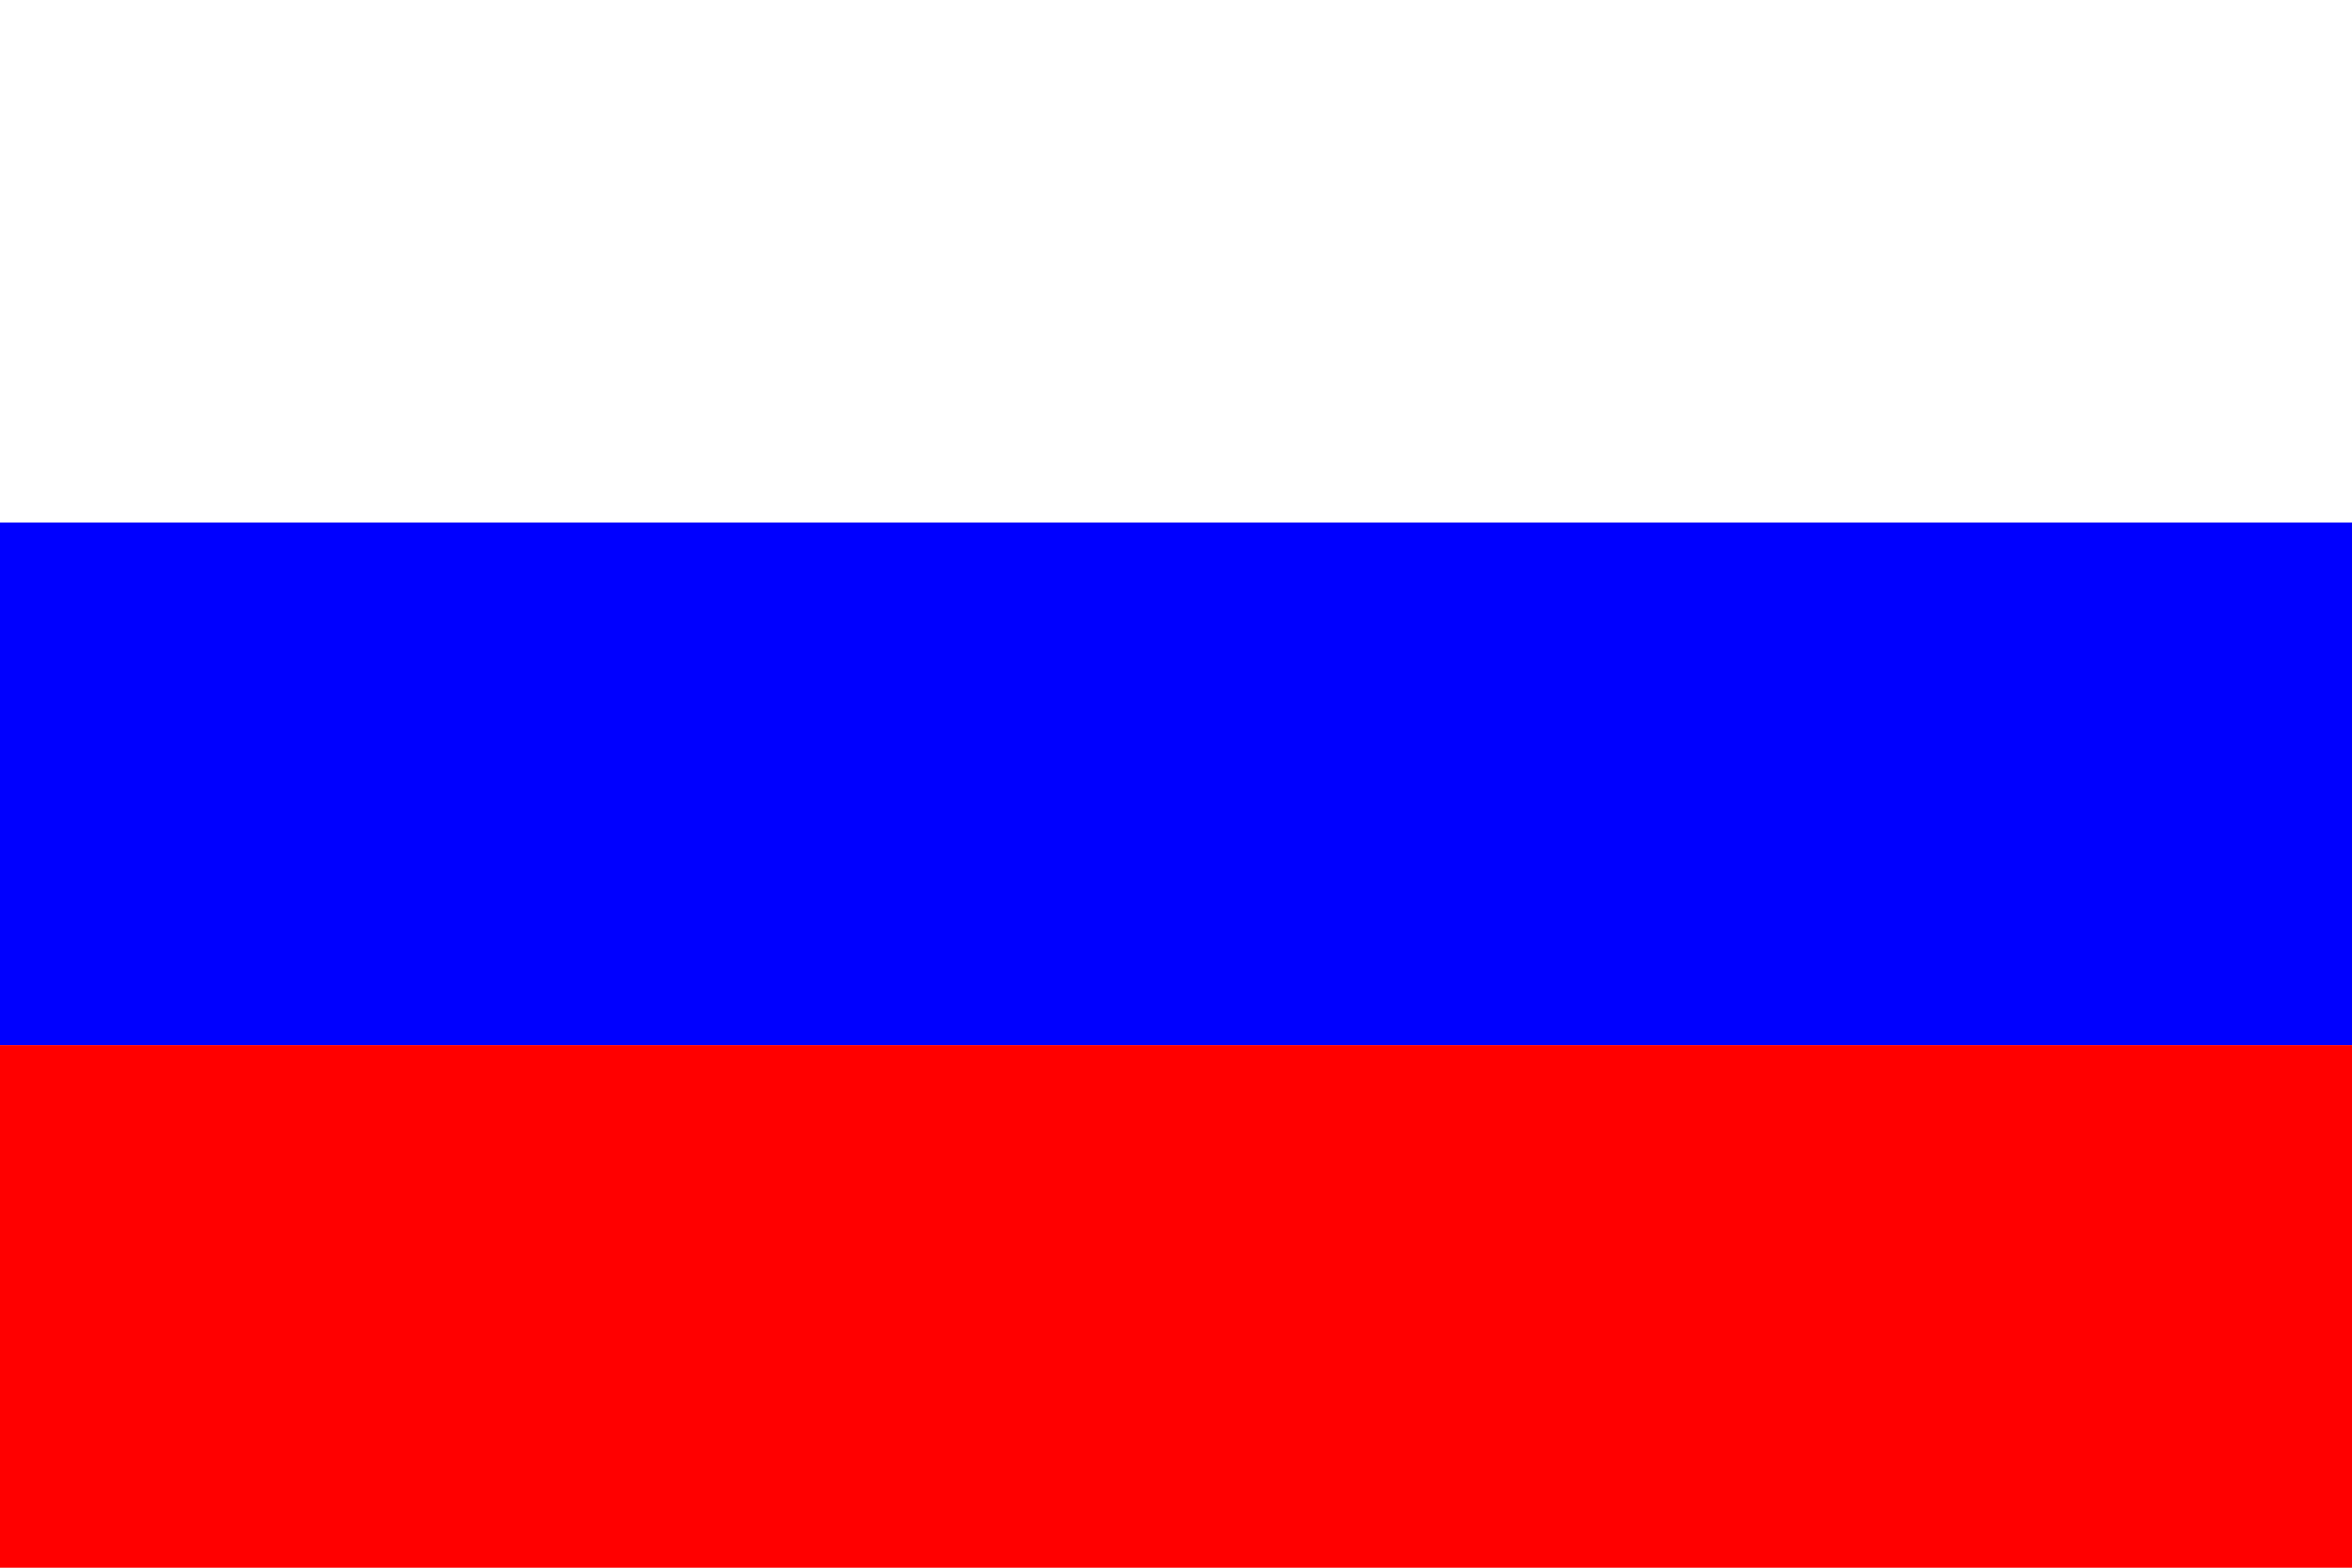
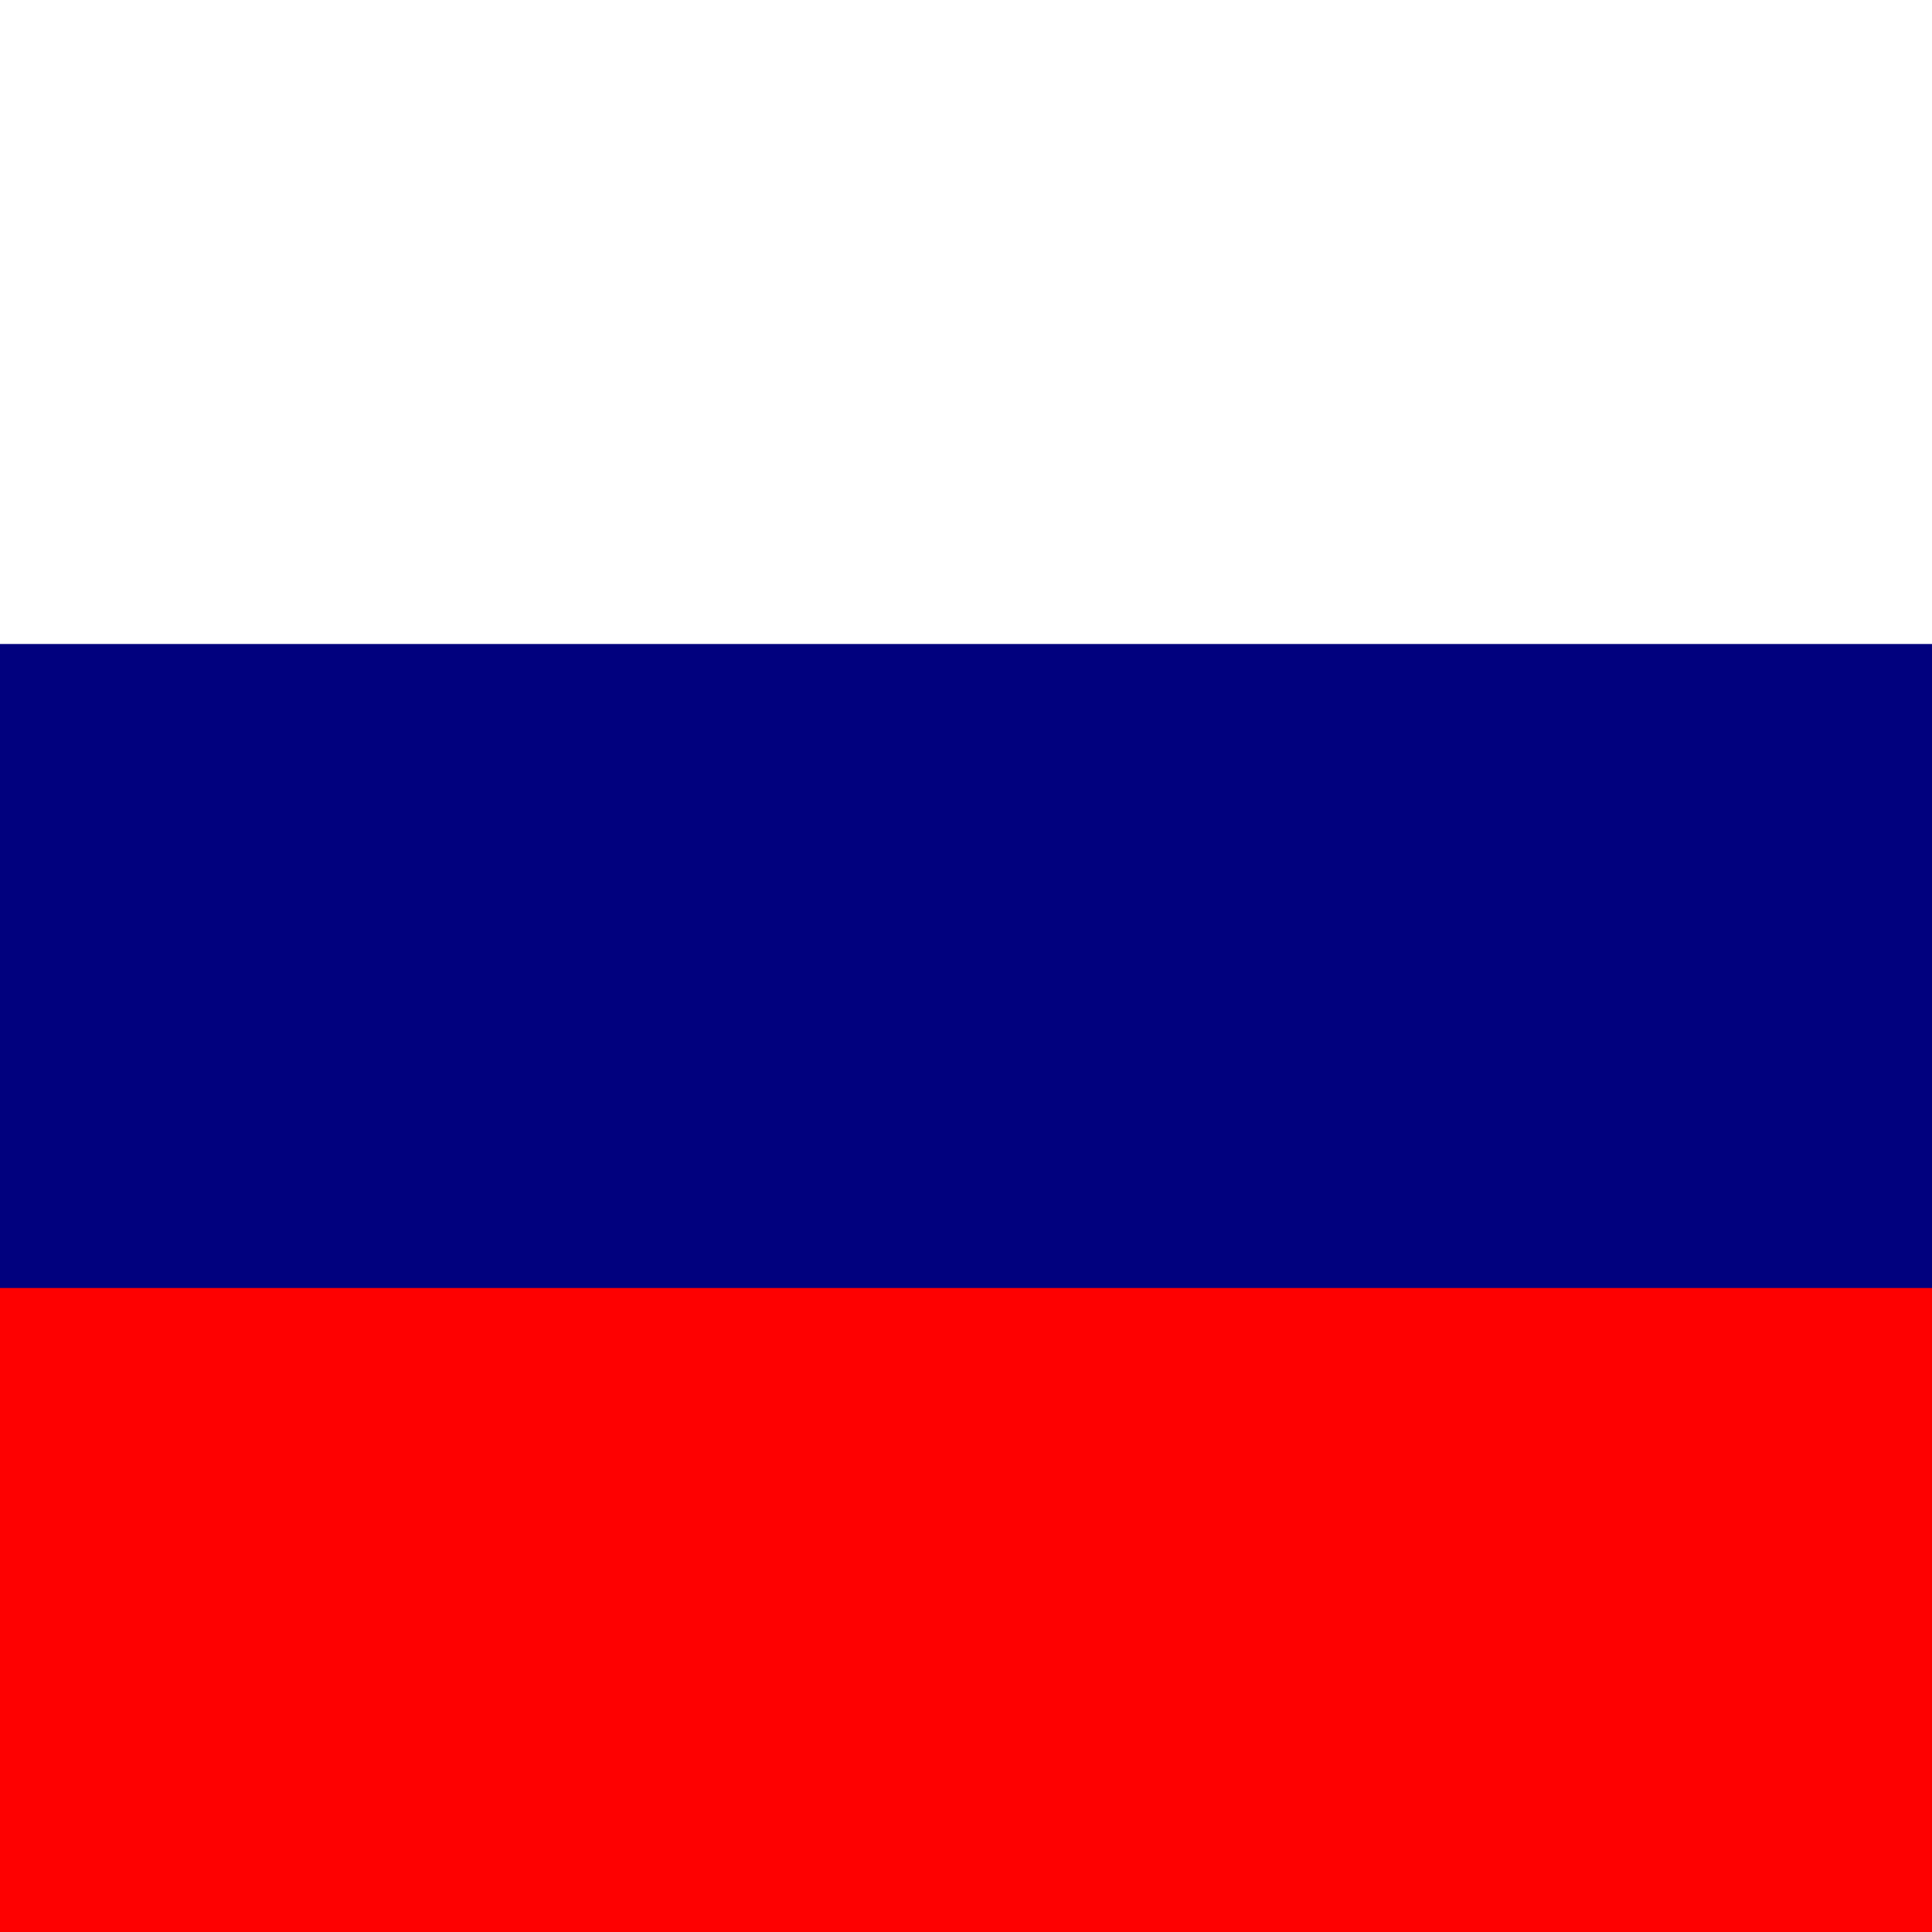
- <svg xmlns="http://www.w3.org/2000/svg" width="450" height="300">
-   <rect fill="#FFF" width="450" height="100" />
-   <rect fill="#00F" y="100" width="450" height="100" />
-   <rect fill="#F00" y="200" width="450" height="100" />
+ <svg xmlns="http://www.w3.org/2000/svg" id="svg378" height="512" width="512" version="1" y="0" x="0">
+   <g id="flag" fill-rule="evenodd" stroke-width="1pt" transform="matrix(.48166 0 0 .72249 0 .0000024116)">
+     <rect id="rect171" height="708.66" width="1063" y="0" x="0" fill="#fff" />
+     <rect id="rect403" height="472.44" width="1063" y="236.22" x="0" fill="#01017e" />
+     <rect id="rect135" height="236.22" width="1063" y="472.44" x="0" fill="#fe0101" />
+   </g>
</svg>
